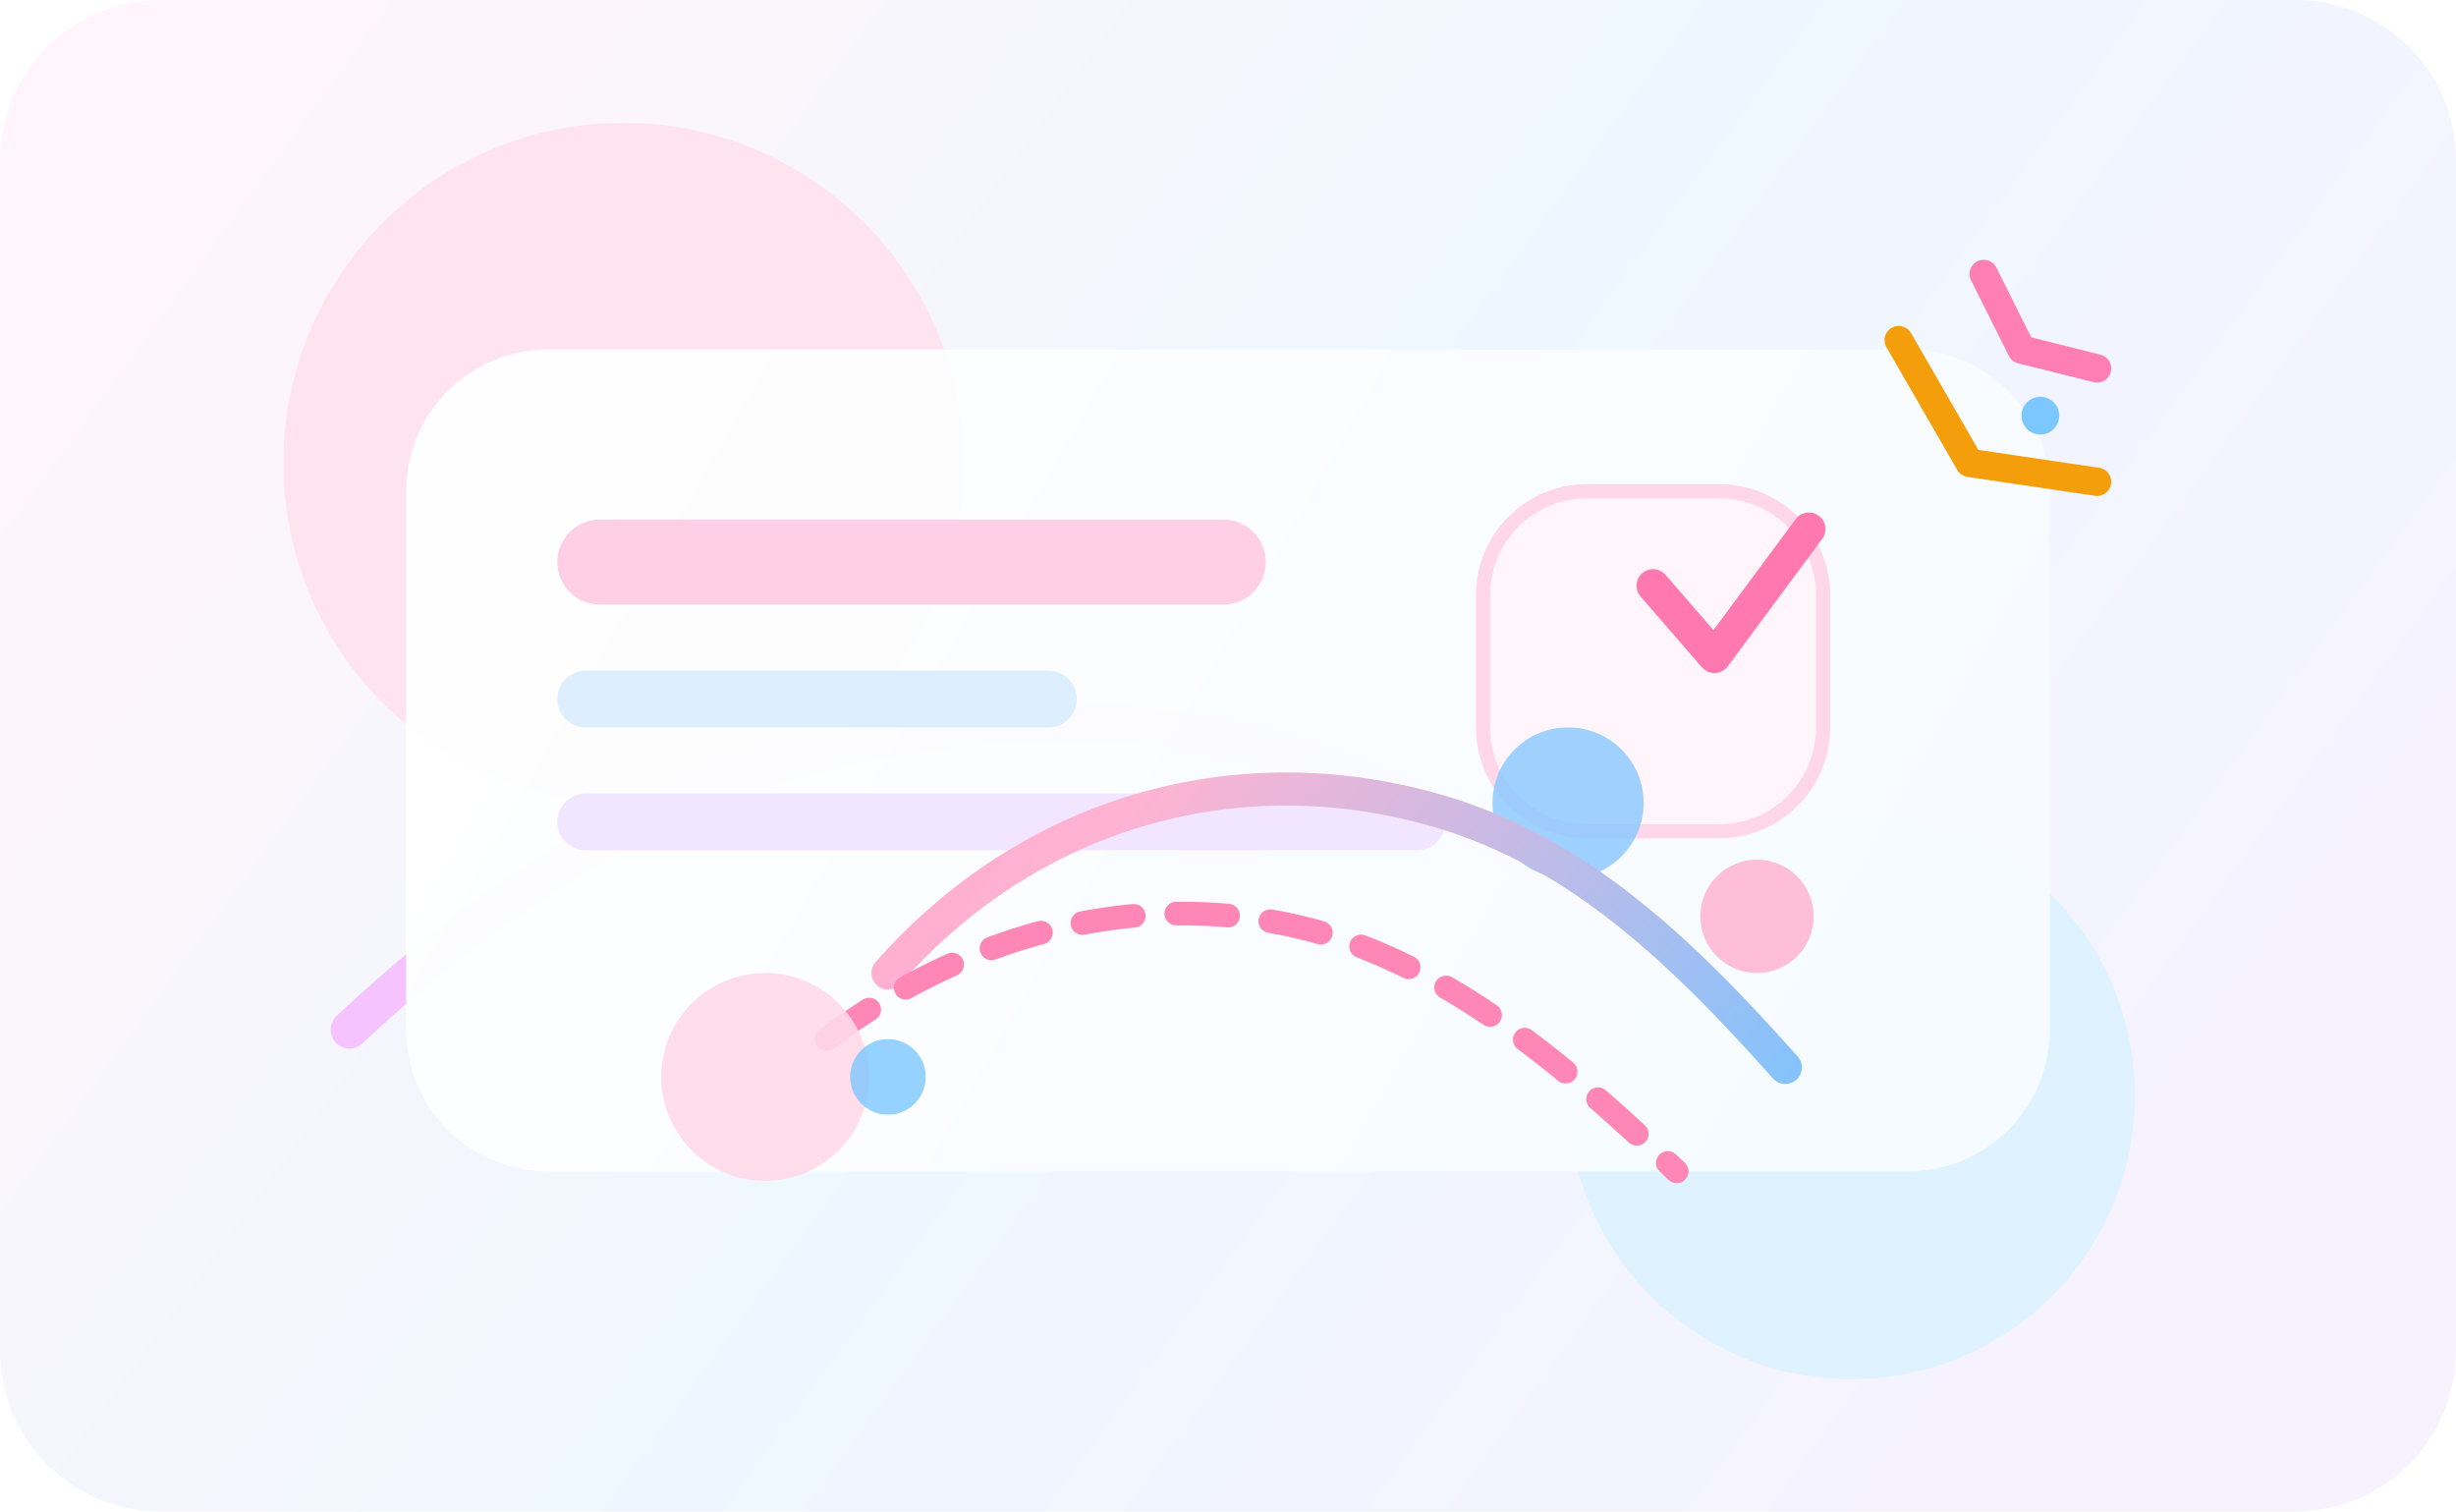
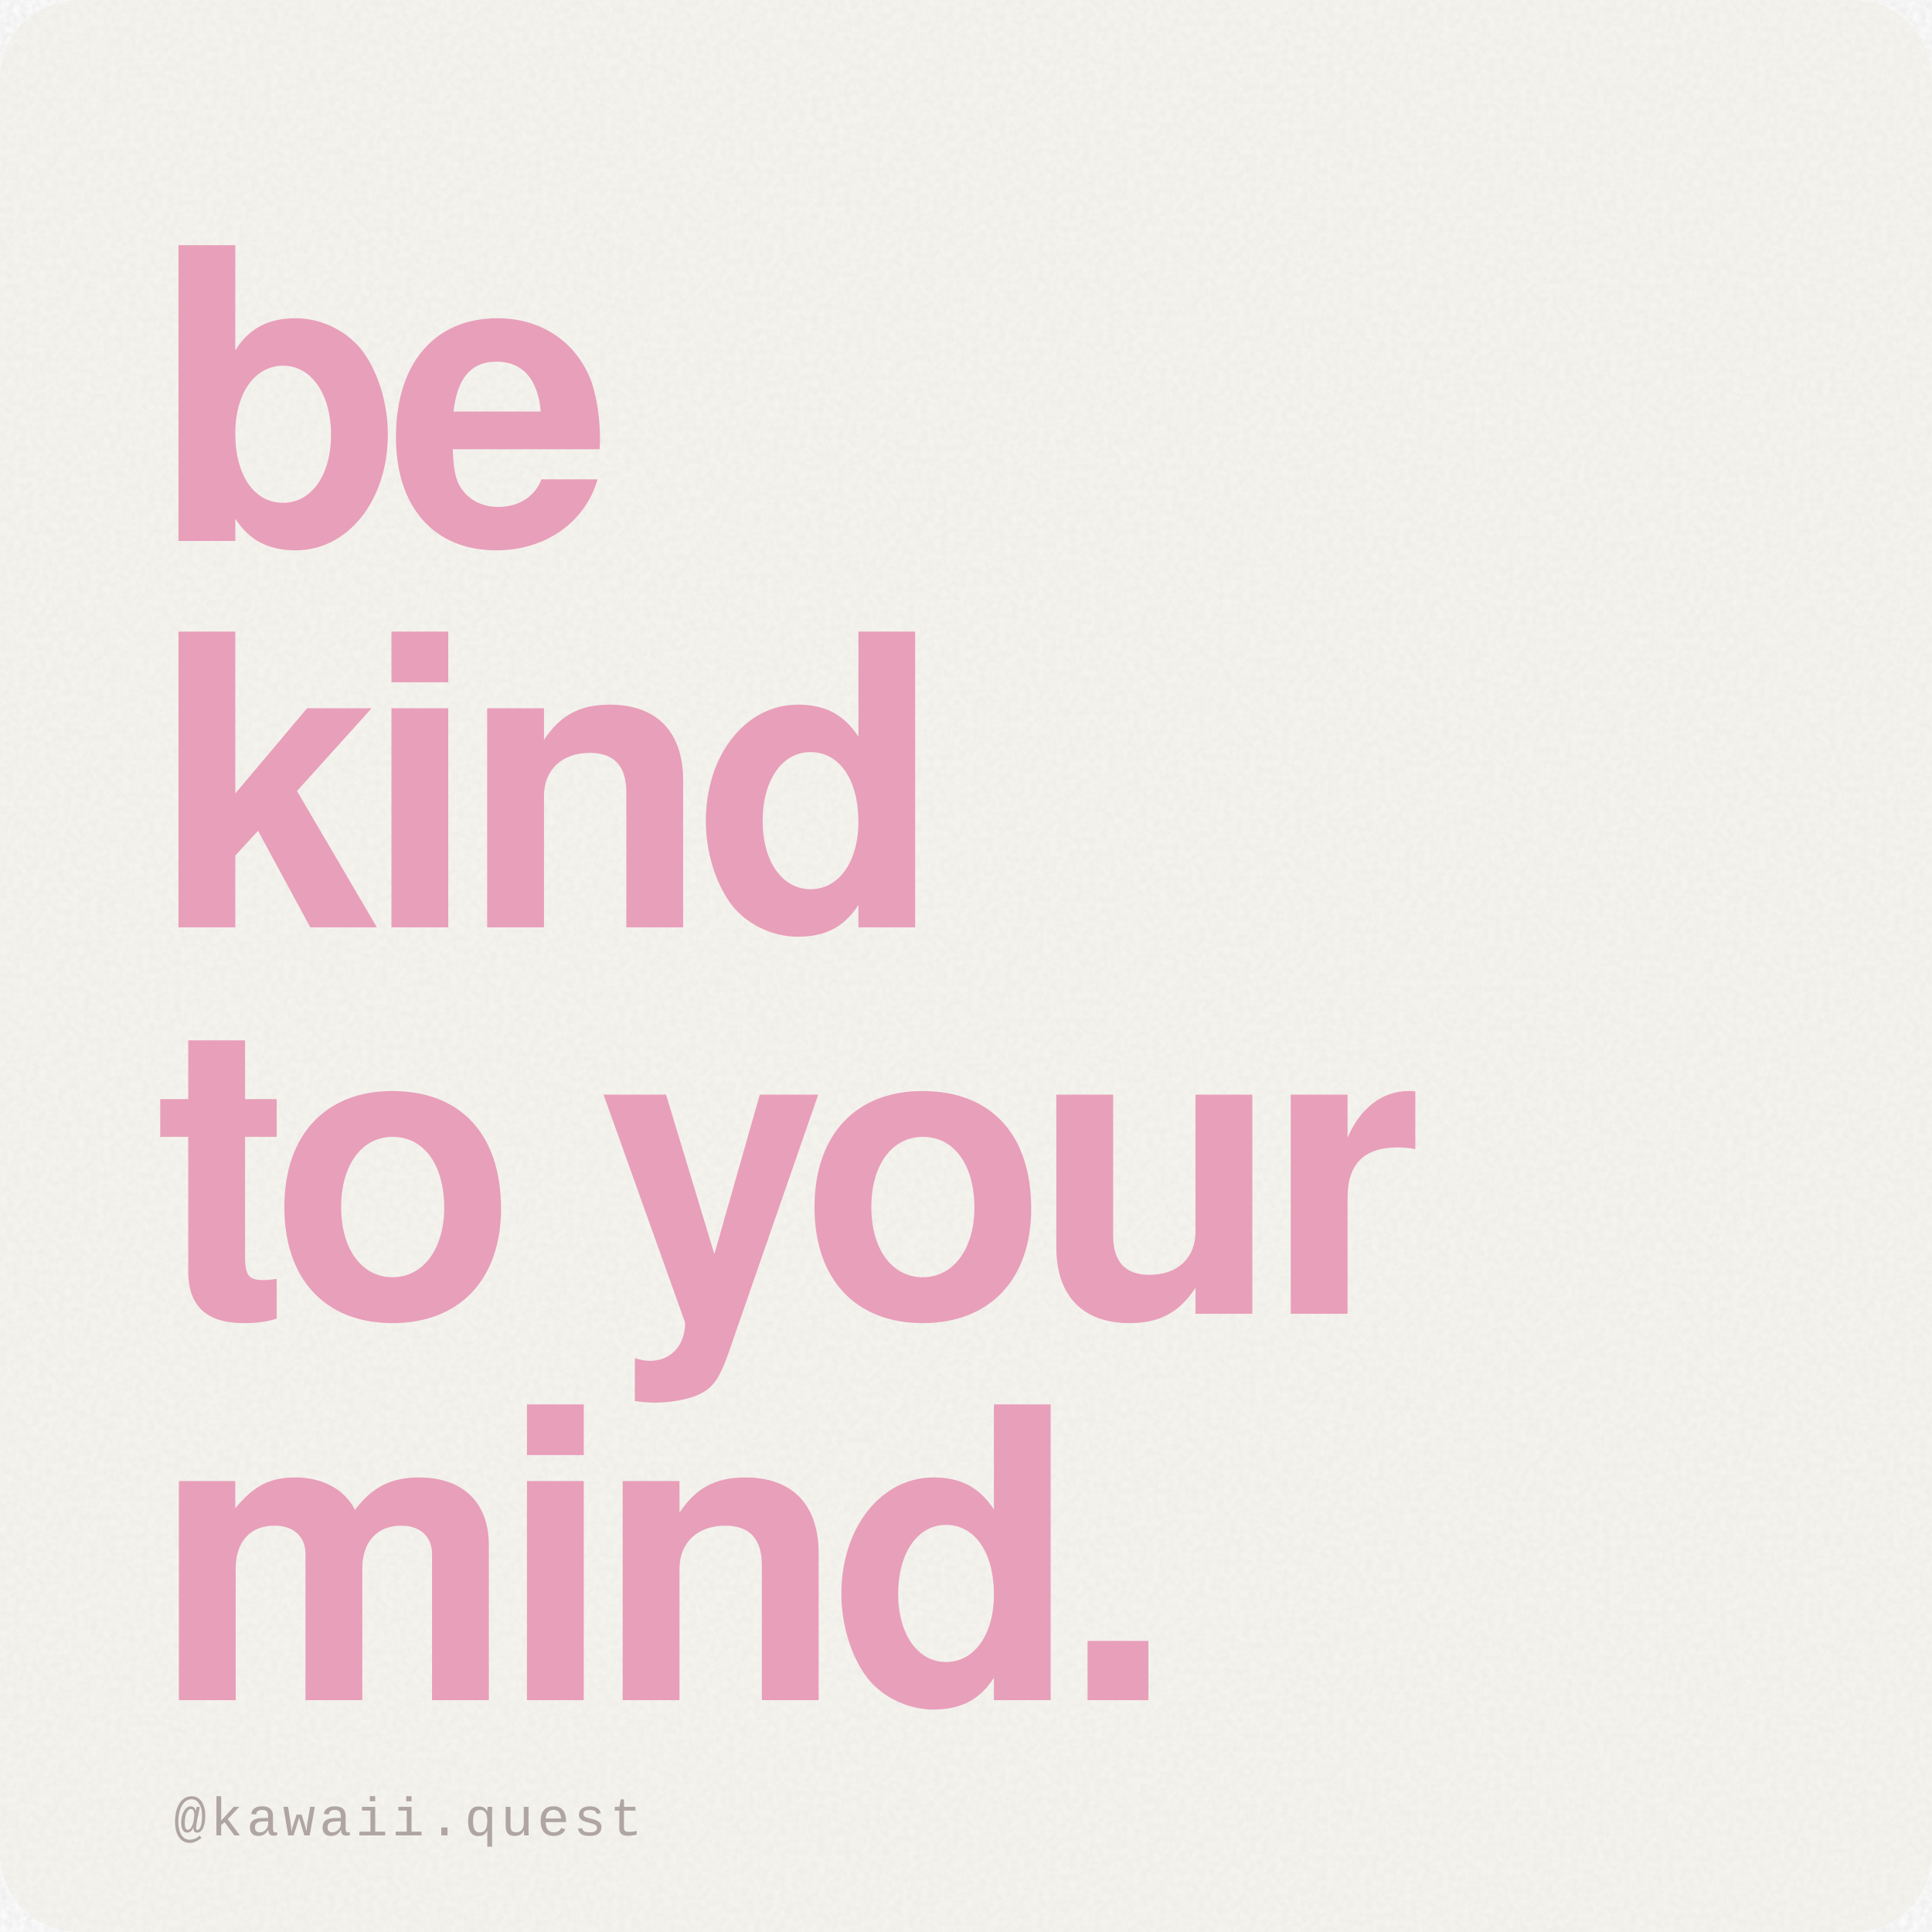
- <svg xmlns="http://www.w3.org/2000/svg" width="520" height="320" viewBox="0 0 520 320" fill="none">
+ <svg xmlns="http://www.w3.org/2000/svg" viewBox="0 0 500 500" width="100%" height="100%">
  <defs>
-     <linearGradient id="bg" x1="60" y1="20" x2="430" y2="290" gradientUnits="userSpaceOnUse">
-       <stop stop-color="#FFF5FB" />
-       <stop offset="0.52" stop-color="#EEF7FF" />
-       <stop offset="1" stop-color="#F6F3FF" />
-     </linearGradient>
-     <linearGradient id="accent" x1="150" y1="70" x2="380" y2="250" gradientUnits="userSpaceOnUse">
-       <stop stop-color="#FF9AC2" />
-       <stop offset="0.45" stop-color="#FFB3D2" />
-       <stop offset="1" stop-color="#79C4FF" />
-     </linearGradient>
-     <linearGradient id="card" x1="110" y1="80" x2="390" y2="240" gradientUnits="userSpaceOnUse">
-       <stop stop-color="#FFFFFF" stop-opacity="0.96" />
-       <stop offset="1" stop-color="#F7FBFF" stop-opacity="0.98" />
-     </linearGradient>
+     <filter id="paper-grain" x="0" y="0" width="100%" height="100%">
+       <feTurbulence type="fractalNoise" baseFrequency="0.6" numOctaves="3" result="noise" />
+       <feColorMatrix type="matrix" values="0 0 0 0 0   0 0 0 0 0   0 0 0 0 0  0 0 0 0.08 0" in="noise" result="coloredNoise" />
+       <feBlend in="SourceGraphic" in2="coloredNoise" mode="multiply" />
+     </filter>
  </defs>
-   <rect width="520" height="320" rx="34" fill="url(#bg)" />
-   <circle cx="132" cy="98" r="72" fill="#FFE4EF" />
-   <circle cx="392" cy="232" r="60" fill="#DFF2FF" />
-   <path d="M74 218C123 172 170 154 222 153C276 152 325 177 374 217" stroke="#F5C3FF" stroke-width="8" stroke-linecap="round" />
-   <rect x="86" y="74" width="348" height="174" rx="30" fill="url(#card)" />
-   <rect x="118" y="110" width="150" height="18" rx="9" fill="#FFD0E5" />
-   <rect x="118" y="142" width="110" height="12" rx="6" fill="#DDEEFF" />
-   <rect x="118" y="168" width="188" height="12" rx="6" fill="#F1E5FF" />
-   <rect x="314" y="104" width="72" height="72" rx="22" fill="#FFF5FB" stroke="#FFD7E9" stroke-width="3" />
-   <path d="M350 124L363 139L383 112" stroke="#FF79B0" stroke-width="7" stroke-linecap="round" stroke-linejoin="round" />
-   <circle cx="332" cy="170" r="16" fill="#8EC9FF" fill-opacity="0.85" />
-   <circle cx="372" cy="194" r="12" fill="#FFB7D3" fill-opacity="0.9" />
-   <path d="M188 206C218 172 261 160 302 171C332 179 354 199 378 226" stroke="url(#accent)" stroke-width="7" stroke-linecap="round" />
-   <path d="M175 220C207 196 244 188 278 197C307 205 331 225 355 248" stroke="#FF87B7" stroke-width="5" stroke-linecap="round" stroke-dasharray="11 9" />
-   <path d="M402 72L417 98L444 102" stroke="#F59E0B" stroke-width="6" stroke-linecap="round" stroke-linejoin="round" />
-   <path d="M420 58L428 74L444 78" stroke="#FF7FB4" stroke-width="6" stroke-linecap="round" stroke-linejoin="round" />
-   <circle cx="432" cy="88" r="4" fill="#7CC7FF" />
-   <circle cx="162" cy="228" r="22" fill="#FFD9E9" fill-opacity="0.9" />
-   <circle cx="188" cy="228" r="8" fill="#7CC7FF" fill-opacity="0.8" />
+   <rect width="100%" height="100%" fill="#F7F5F0" rx="20" filter="url(#paper-grain)" />
+   <g font-family="'Helvetica Neue', Helvetica, Arial, sans-serif" font-weight="800" font-size="105" fill="#E89FBA" letter-spacing="-4">
+     <text x="40" y="140">be</text>
+     <text x="40" y="240">kind</text>
+     <text x="40" y="340">to your</text>
+     <text x="40" y="440">mind.</text>
+   </g>
+   <text x="45" y="475" font-family="'Courier New', Courier, monospace" font-size="14" fill="#AFA5A3" letter-spacing="1">@kawaii.quest</text>
</svg>
